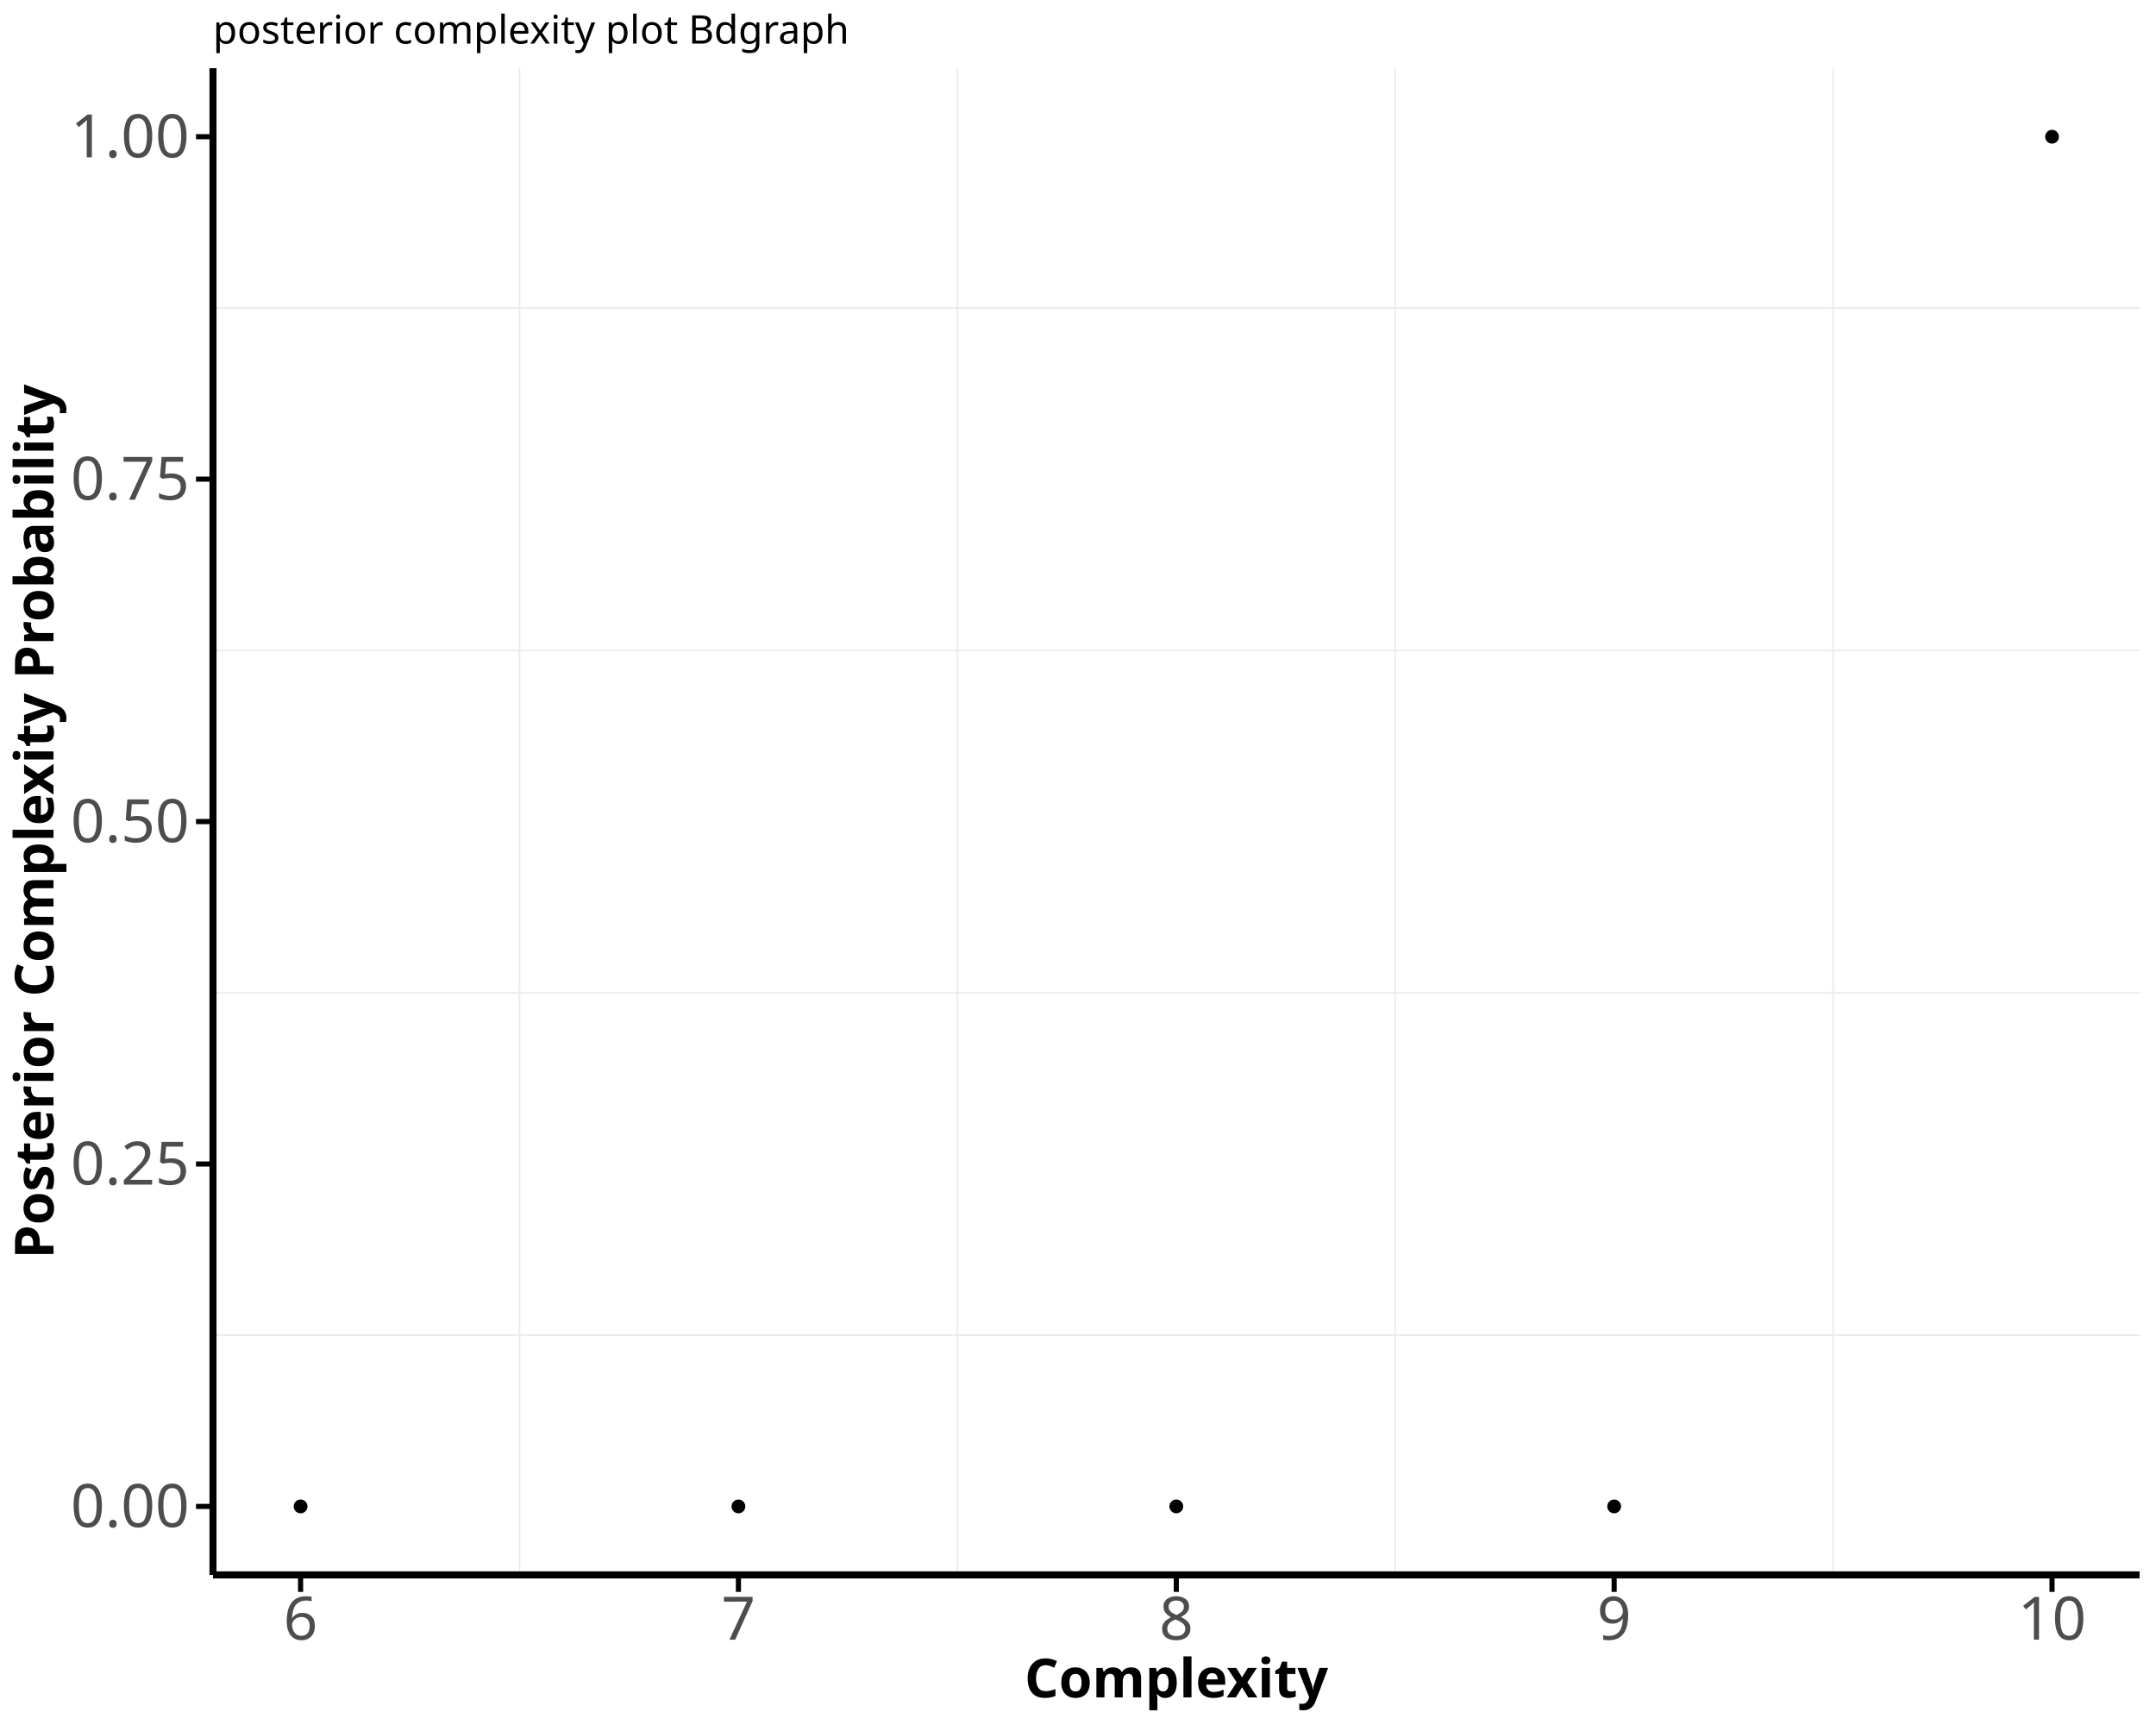
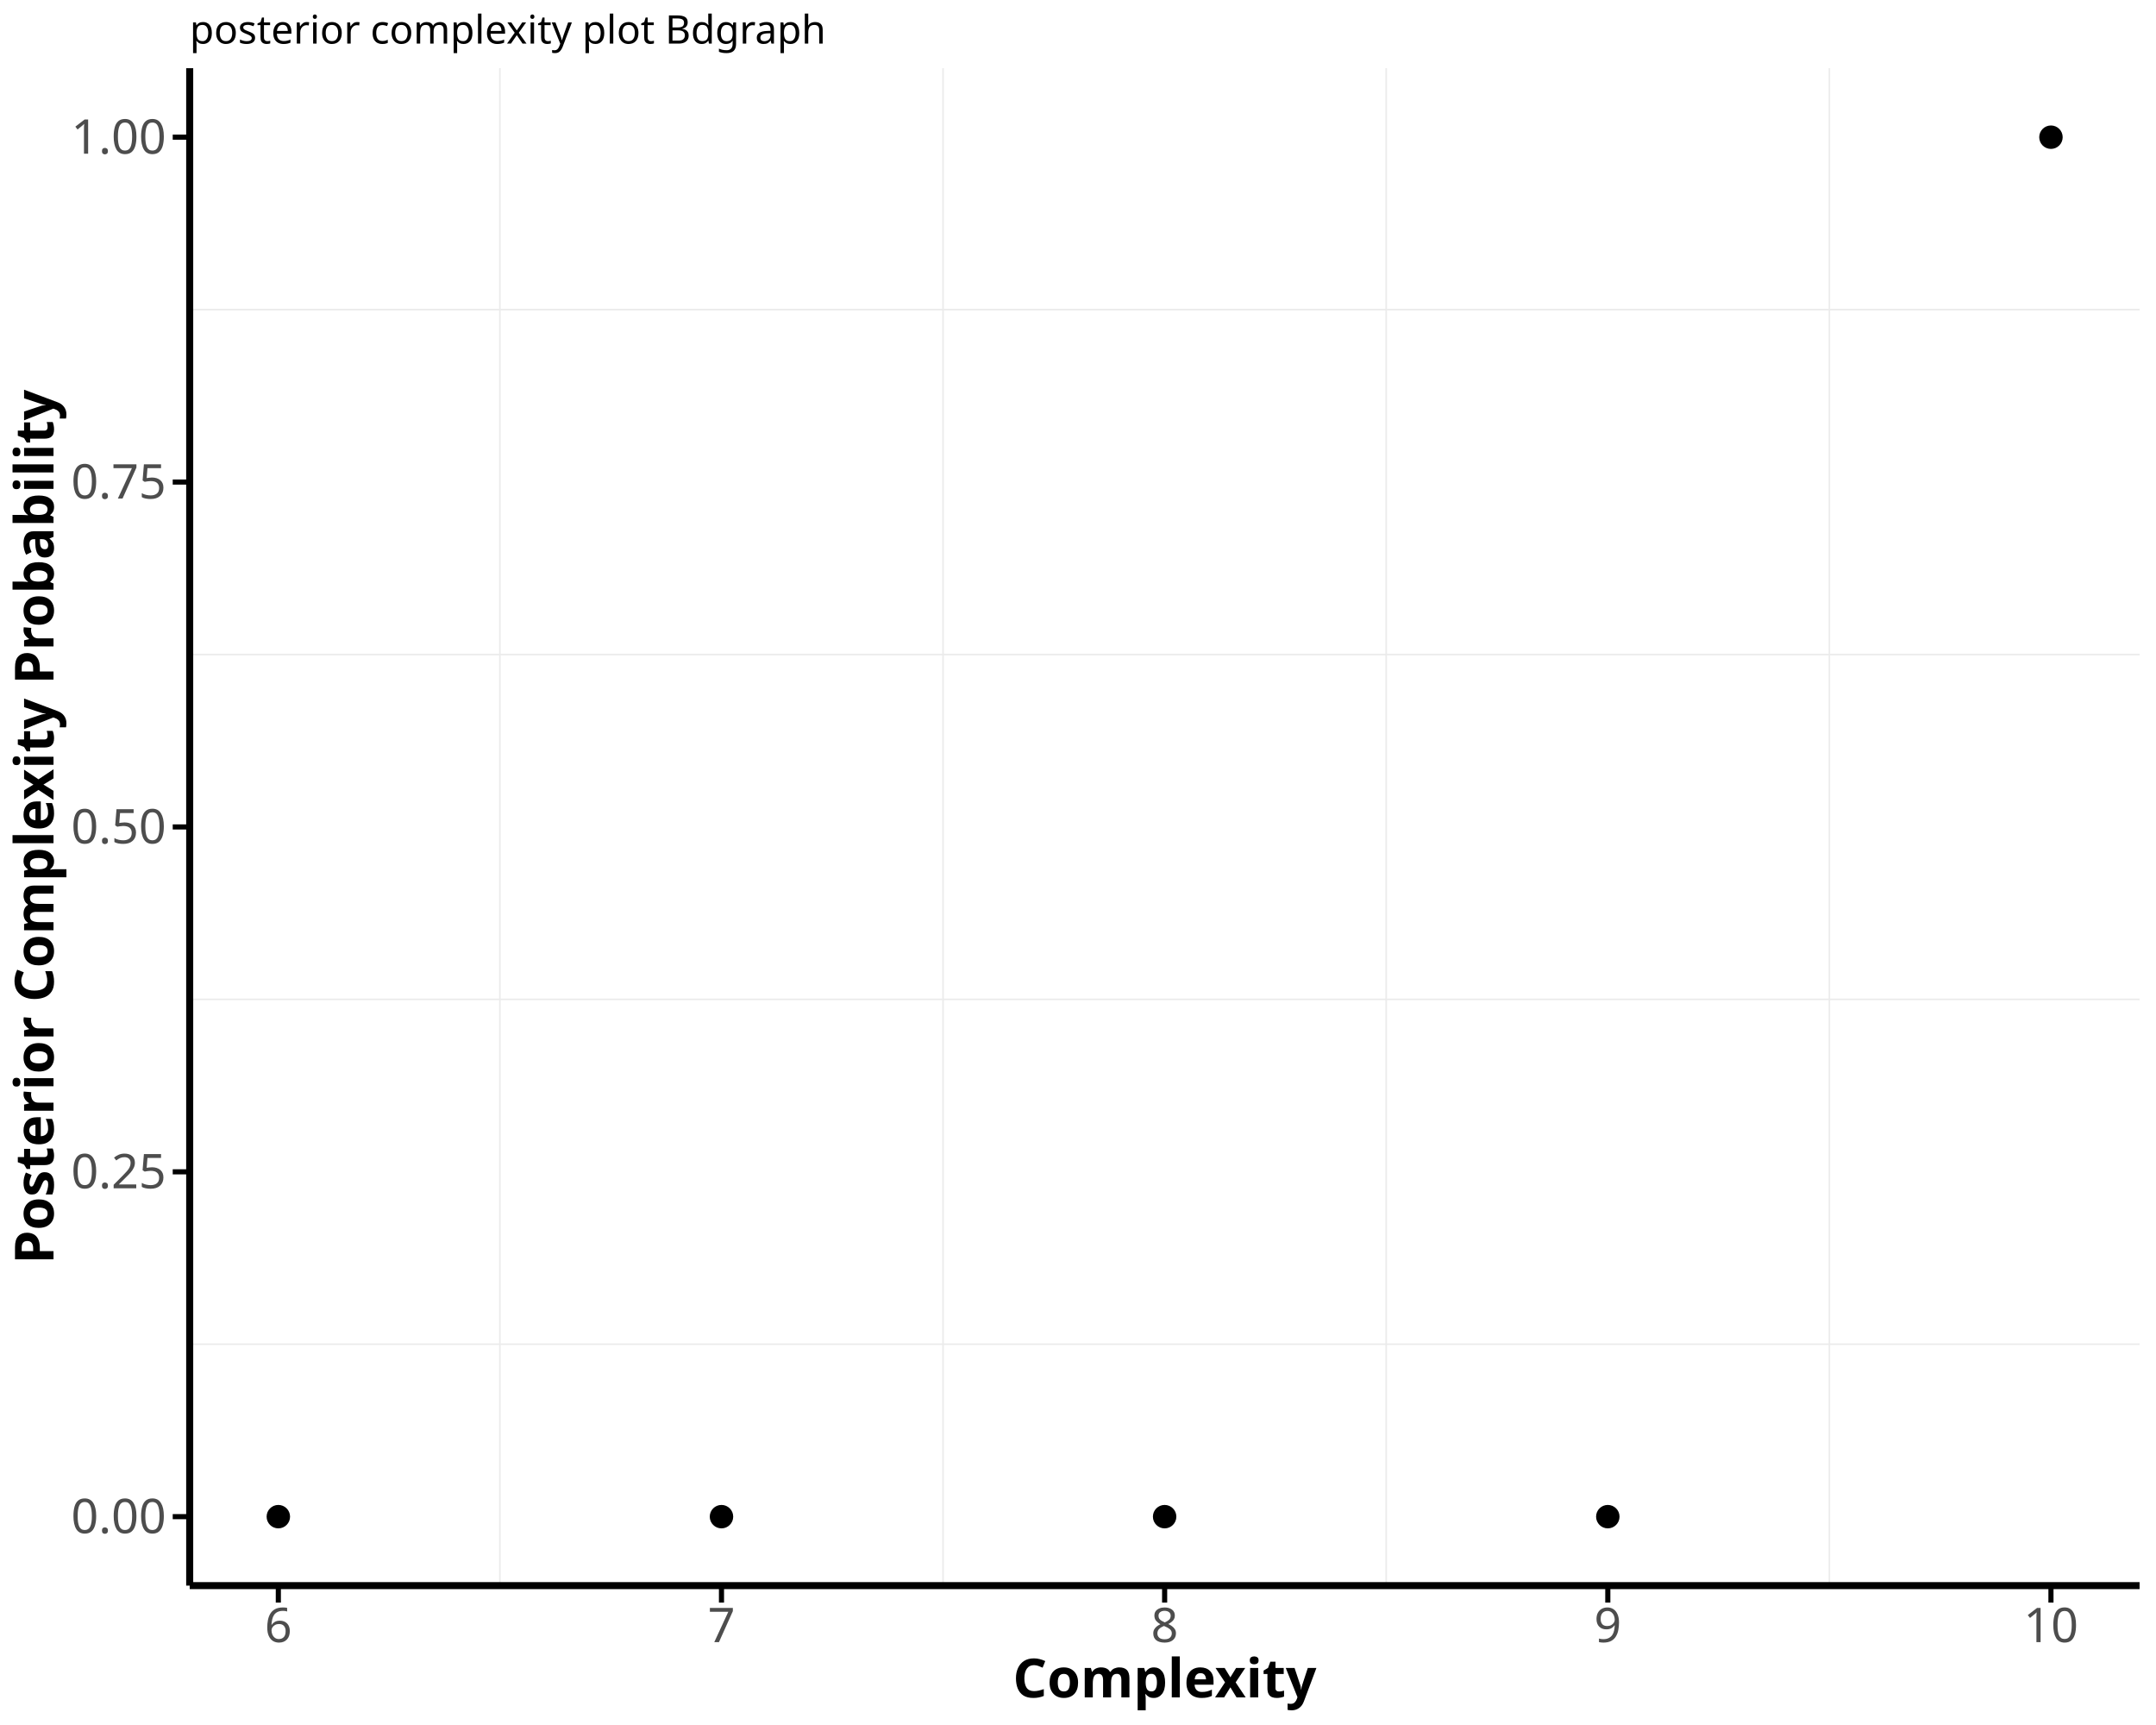
<svg xmlns="http://www.w3.org/2000/svg" class="svglite" data-engine-version="2.0" width="720.00pt" height="576.00pt" viewBox="0 0 720.00 576.00">
  <defs>
    <style type="text/css">
    .svglite line, .svglite polyline, .svglite polygon, .svglite path, .svglite rect, .svglite circle {
      fill: none;
      stroke: #000000;
      stroke-linecap: round;
      stroke-linejoin: round;
      stroke-miterlimit: 10.00;
    }
  </style>
  </defs>
  <rect width="100%" height="100%" style="stroke: none; fill: #FFFFFF;" />
  <defs>
    <clipPath id="cpMC4wMHw3MjAuMDB8MC4wMHw1NzYuMDA=">
      <rect x="0.00" y="0.00" width="720.00" height="576.00" />
    </clipPath>
  </defs>
  <g clip-path="url(#cpMC4wMHw3MjAuMDB8MC4wMHw1NzYuMDA=)">
</g>
  <defs>
-     <clipPath id="cpNzEuMTN8NzE0LjUyfDIyLjc4fDUyNS44OA==">
-       <rect x="71.13" y="22.78" width="643.39" height="503.10" />
+     <clipPath id="cpNjMuMzV8NzE0LjUyfDIyLjc4fDUyOS40Ng==">
+       <rect x="63.35" y="22.78" width="651.17" height="506.68" />
    </clipPath>
  </defs>
-   <g clip-path="url(#cpNzEuMTN8NzE0LjUyfDIyLjc4fDUyNS44OA==)">
-     <polyline points="71.13,445.84 714.52,445.84 " style="stroke-width: 0.53; stroke: #EBEBEB; stroke-linecap: butt;" />
-     <polyline points="71.13,331.50 714.52,331.50 " style="stroke-width: 0.53; stroke: #EBEBEB; stroke-linecap: butt;" />
-     <polyline points="71.13,217.16 714.52,217.16 " style="stroke-width: 0.53; stroke: #EBEBEB; stroke-linecap: butt;" />
-     <polyline points="71.13,102.82 714.52,102.82 " style="stroke-width: 0.53; stroke: #EBEBEB; stroke-linecap: butt;" />
-     <polyline points="173.49,525.88 173.49,22.78 " style="stroke-width: 0.53; stroke: #EBEBEB; stroke-linecap: butt;" />
-     <polyline points="319.71,525.88 319.71,22.78 " style="stroke-width: 0.53; stroke: #EBEBEB; stroke-linecap: butt;" />
-     <polyline points="465.94,525.88 465.94,22.78 " style="stroke-width: 0.53; stroke: #EBEBEB; stroke-linecap: butt;" />
-     <polyline points="612.16,525.88 612.16,22.78 " style="stroke-width: 0.53; stroke: #EBEBEB; stroke-linecap: butt;" />
-     <circle cx="100.38" cy="503.01" r="1.95" style="stroke-width: 0.71; fill: #000000;" />
-     <circle cx="246.60" cy="503.01" r="1.95" style="stroke-width: 0.71; fill: #000000;" />
-     <circle cx="392.83" cy="503.01" r="1.95" style="stroke-width: 0.71; fill: #000000;" />
-     <circle cx="539.05" cy="503.01" r="1.95" style="stroke-width: 0.71; fill: #000000;" />
-     <circle cx="685.28" cy="45.65" r="1.95" style="stroke-width: 0.71; fill: #000000;" />
+   <g clip-path="url(#cpNjMuMzV8NzE0LjUyfDIyLjc4fDUyOS40Ng==)">
+     <polyline points="63.35,448.85 714.52,448.85 " style="stroke-width: 0.53; stroke: #EBEBEB; stroke-linecap: butt;" />
+     <polyline points="63.35,333.70 714.52,333.70 " style="stroke-width: 0.53; stroke: #EBEBEB; stroke-linecap: butt;" />
+     <polyline points="63.35,218.55 714.52,218.55 " style="stroke-width: 0.53; stroke: #EBEBEB; stroke-linecap: butt;" />
+     <polyline points="63.35,103.39 714.52,103.39 " style="stroke-width: 0.53; stroke: #EBEBEB; stroke-linecap: butt;" />
+     <polyline points="166.94,529.46 166.94,22.78 " style="stroke-width: 0.53; stroke: #EBEBEB; stroke-linecap: butt;" />
+     <polyline points="314.94,529.46 314.94,22.78 " style="stroke-width: 0.53; stroke: #EBEBEB; stroke-linecap: butt;" />
+     <polyline points="462.93,529.46 462.93,22.78 " style="stroke-width: 0.53; stroke: #EBEBEB; stroke-linecap: butt;" />
+     <polyline points="610.92,529.46 610.92,22.78 " style="stroke-width: 0.53; stroke: #EBEBEB; stroke-linecap: butt;" />
+     <circle cx="92.95" cy="506.43" r="3.56" style="stroke-width: 0.71; fill: #000000;" />
+     <circle cx="240.94" cy="506.43" r="3.56" style="stroke-width: 0.71; fill: #000000;" />
+     <circle cx="388.93" cy="506.43" r="3.56" style="stroke-width: 0.71; fill: #000000;" />
+     <circle cx="536.93" cy="506.43" r="3.56" style="stroke-width: 0.71; fill: #000000;" />
+     <circle cx="684.92" cy="45.81" r="3.56" style="stroke-width: 0.71; fill: #000000;" />
  </g>
  <g clip-path="url(#cpMC4wMHw3MjAuMDB8MC4wMHw1NzYuMDA=)">
-     <polyline points="71.13,525.88 71.13,22.78 " style="stroke-width: 2.35; stroke-linecap: butt;" />
-     <text x="63.27" y="509.89" text-anchor="end" style="font-size: 20.00px; fill: #4D4D4D; font-family: sans;" textLength="38.93px" lengthAdjust="spacingAndGlyphs">0.00</text>
-     <text x="63.27" y="395.55" text-anchor="end" style="font-size: 20.00px; fill: #4D4D4D; font-family: sans;" textLength="38.93px" lengthAdjust="spacingAndGlyphs">0.25</text>
-     <text x="63.27" y="281.21" text-anchor="end" style="font-size: 20.00px; fill: #4D4D4D; font-family: sans;" textLength="38.93px" lengthAdjust="spacingAndGlyphs">0.50</text>
-     <text x="63.27" y="166.87" text-anchor="end" style="font-size: 20.00px; fill: #4D4D4D; font-family: sans;" textLength="38.93px" lengthAdjust="spacingAndGlyphs">0.75</text>
-     <text x="63.27" y="52.53" text-anchor="end" style="font-size: 20.00px; fill: #4D4D4D; font-family: sans;" textLength="38.93px" lengthAdjust="spacingAndGlyphs">1.00</text>
-     <polyline points="65.46,503.01 71.13,503.01 " style="stroke-width: 1.71; stroke-linecap: butt;" />
-     <polyline points="65.46,388.67 71.13,388.67 " style="stroke-width: 1.71; stroke-linecap: butt;" />
-     <polyline points="65.46,274.33 71.13,274.33 " style="stroke-width: 1.71; stroke-linecap: butt;" />
-     <polyline points="65.46,159.99 71.13,159.99 " style="stroke-width: 1.71; stroke-linecap: butt;" />
-     <polyline points="65.46,45.65 71.13,45.65 " style="stroke-width: 1.71; stroke-linecap: butt;" />
-     <polyline points="71.13,525.88 714.52,525.88 " style="stroke-width: 2.35; stroke-linecap: butt;" />
-     <polyline points="100.38,531.55 100.38,525.88 " style="stroke-width: 1.71; stroke-linecap: butt;" />
-     <polyline points="246.60,531.55 246.60,525.88 " style="stroke-width: 1.71; stroke-linecap: butt;" />
-     <polyline points="392.83,531.55 392.83,525.88 " style="stroke-width: 1.71; stroke-linecap: butt;" />
-     <polyline points="539.05,531.55 539.05,525.88 " style="stroke-width: 1.71; stroke-linecap: butt;" />
-     <polyline points="685.28,531.55 685.28,525.88 " style="stroke-width: 1.71; stroke-linecap: butt;" />
-     <text x="100.38" y="547.50" text-anchor="middle" style="font-size: 20.00px; fill: #4D4D4D; font-family: sans;" textLength="11.12px" lengthAdjust="spacingAndGlyphs">6</text>
-     <text x="246.60" y="547.50" text-anchor="middle" style="font-size: 20.00px; fill: #4D4D4D; font-family: sans;" textLength="11.12px" lengthAdjust="spacingAndGlyphs">7</text>
-     <text x="392.83" y="547.50" text-anchor="middle" style="font-size: 20.00px; fill: #4D4D4D; font-family: sans;" textLength="11.12px" lengthAdjust="spacingAndGlyphs">8</text>
-     <text x="539.05" y="547.50" text-anchor="middle" style="font-size: 20.00px; fill: #4D4D4D; font-family: sans;" textLength="11.12px" lengthAdjust="spacingAndGlyphs">9</text>
-     <text x="685.28" y="547.50" text-anchor="middle" style="font-size: 20.00px; fill: #4D4D4D; font-family: sans;" textLength="22.25px" lengthAdjust="spacingAndGlyphs">10</text>
-     <text x="392.83" y="566.78" text-anchor="middle" style="font-size: 18.00px; font-weight: bold; font-family: sans;" textLength="89.05px" lengthAdjust="spacingAndGlyphs">Complexity</text>
-     <text transform="translate(17.87,274.33) rotate(-90)" text-anchor="middle" style="font-size: 18.00px; font-weight: bold; font-family: sans;" textLength="255.13px" lengthAdjust="spacingAndGlyphs">Posterior Complexity Probability</text>
-     <text x="71.13" y="14.56" style="font-size: 13.20px; font-family: sans;" textLength="195.92px" lengthAdjust="spacingAndGlyphs">posterior complexity plot Bdgraph</text>
+     <polyline points="63.35,529.46 63.35,22.78 " style="stroke-width: 2.35; stroke-linecap: butt;" />
+     <text x="55.49" y="511.94" text-anchor="end" style="font-size: 16.00px; fill: #4D4D4D; font-family: sans;" textLength="31.14px" lengthAdjust="spacingAndGlyphs">0.00</text>
+     <text x="55.49" y="396.78" text-anchor="end" style="font-size: 16.00px; fill: #4D4D4D; font-family: sans;" textLength="31.14px" lengthAdjust="spacingAndGlyphs">0.25</text>
+     <text x="55.49" y="281.63" text-anchor="end" style="font-size: 16.00px; fill: #4D4D4D; font-family: sans;" textLength="31.14px" lengthAdjust="spacingAndGlyphs">0.50</text>
+     <text x="55.49" y="166.47" text-anchor="end" style="font-size: 16.00px; fill: #4D4D4D; font-family: sans;" textLength="31.14px" lengthAdjust="spacingAndGlyphs">0.75</text>
+     <text x="55.49" y="51.32" text-anchor="end" style="font-size: 16.00px; fill: #4D4D4D; font-family: sans;" textLength="31.14px" lengthAdjust="spacingAndGlyphs">1.00</text>
+     <polyline points="57.68,506.43 63.35,506.43 " style="stroke-width: 1.71; stroke-linecap: butt;" />
+     <polyline points="57.68,391.28 63.35,391.28 " style="stroke-width: 1.71; stroke-linecap: butt;" />
+     <polyline points="57.68,276.12 63.35,276.12 " style="stroke-width: 1.71; stroke-linecap: butt;" />
+     <polyline points="57.68,160.97 63.35,160.97 " style="stroke-width: 1.71; stroke-linecap: butt;" />
+     <polyline points="57.68,45.81 63.35,45.81 " style="stroke-width: 1.71; stroke-linecap: butt;" />
+     <polyline points="63.35,529.46 714.52,529.46 " style="stroke-width: 2.35; stroke-linecap: butt;" />
+     <polyline points="92.95,535.13 92.95,529.46 " style="stroke-width: 1.71; stroke-linecap: butt;" />
+     <polyline points="240.94,535.13 240.94,529.46 " style="stroke-width: 1.71; stroke-linecap: butt;" />
+     <polyline points="388.93,535.13 388.93,529.46 " style="stroke-width: 1.71; stroke-linecap: butt;" />
+     <polyline points="536.93,535.13 536.93,529.46 " style="stroke-width: 1.71; stroke-linecap: butt;" />
+     <polyline points="684.92,535.13 684.92,529.46 " style="stroke-width: 1.71; stroke-linecap: butt;" />
+     <text x="92.95" y="548.33" text-anchor="middle" style="font-size: 16.00px; fill: #4D4D4D; font-family: sans;" textLength="8.90px" lengthAdjust="spacingAndGlyphs">6</text>
+     <text x="240.94" y="548.33" text-anchor="middle" style="font-size: 16.00px; fill: #4D4D4D; font-family: sans;" textLength="8.90px" lengthAdjust="spacingAndGlyphs">7</text>
+     <text x="388.93" y="548.33" text-anchor="middle" style="font-size: 16.00px; fill: #4D4D4D; font-family: sans;" textLength="8.90px" lengthAdjust="spacingAndGlyphs">8</text>
+     <text x="536.93" y="548.33" text-anchor="middle" style="font-size: 16.00px; fill: #4D4D4D; font-family: sans;" textLength="8.90px" lengthAdjust="spacingAndGlyphs">9</text>
+     <text x="684.92" y="548.33" text-anchor="middle" style="font-size: 16.00px; fill: #4D4D4D; font-family: sans;" textLength="17.80px" lengthAdjust="spacingAndGlyphs">10</text>
+     <text x="388.93" y="566.78" text-anchor="middle" style="font-size: 18.00px; font-weight: bold; font-family: sans;" textLength="89.05px" lengthAdjust="spacingAndGlyphs">Complexity</text>
+     <text transform="translate(17.87,276.12) rotate(-90)" text-anchor="middle" style="font-size: 18.00px; font-weight: bold; font-family: sans;" textLength="255.13px" lengthAdjust="spacingAndGlyphs">Posterior Complexity Probability</text>
+     <text x="63.35" y="14.56" style="font-size: 13.20px; font-family: sans;" textLength="195.92px" lengthAdjust="spacingAndGlyphs">posterior complexity plot Bdgraph</text>
  </g>
</svg>
